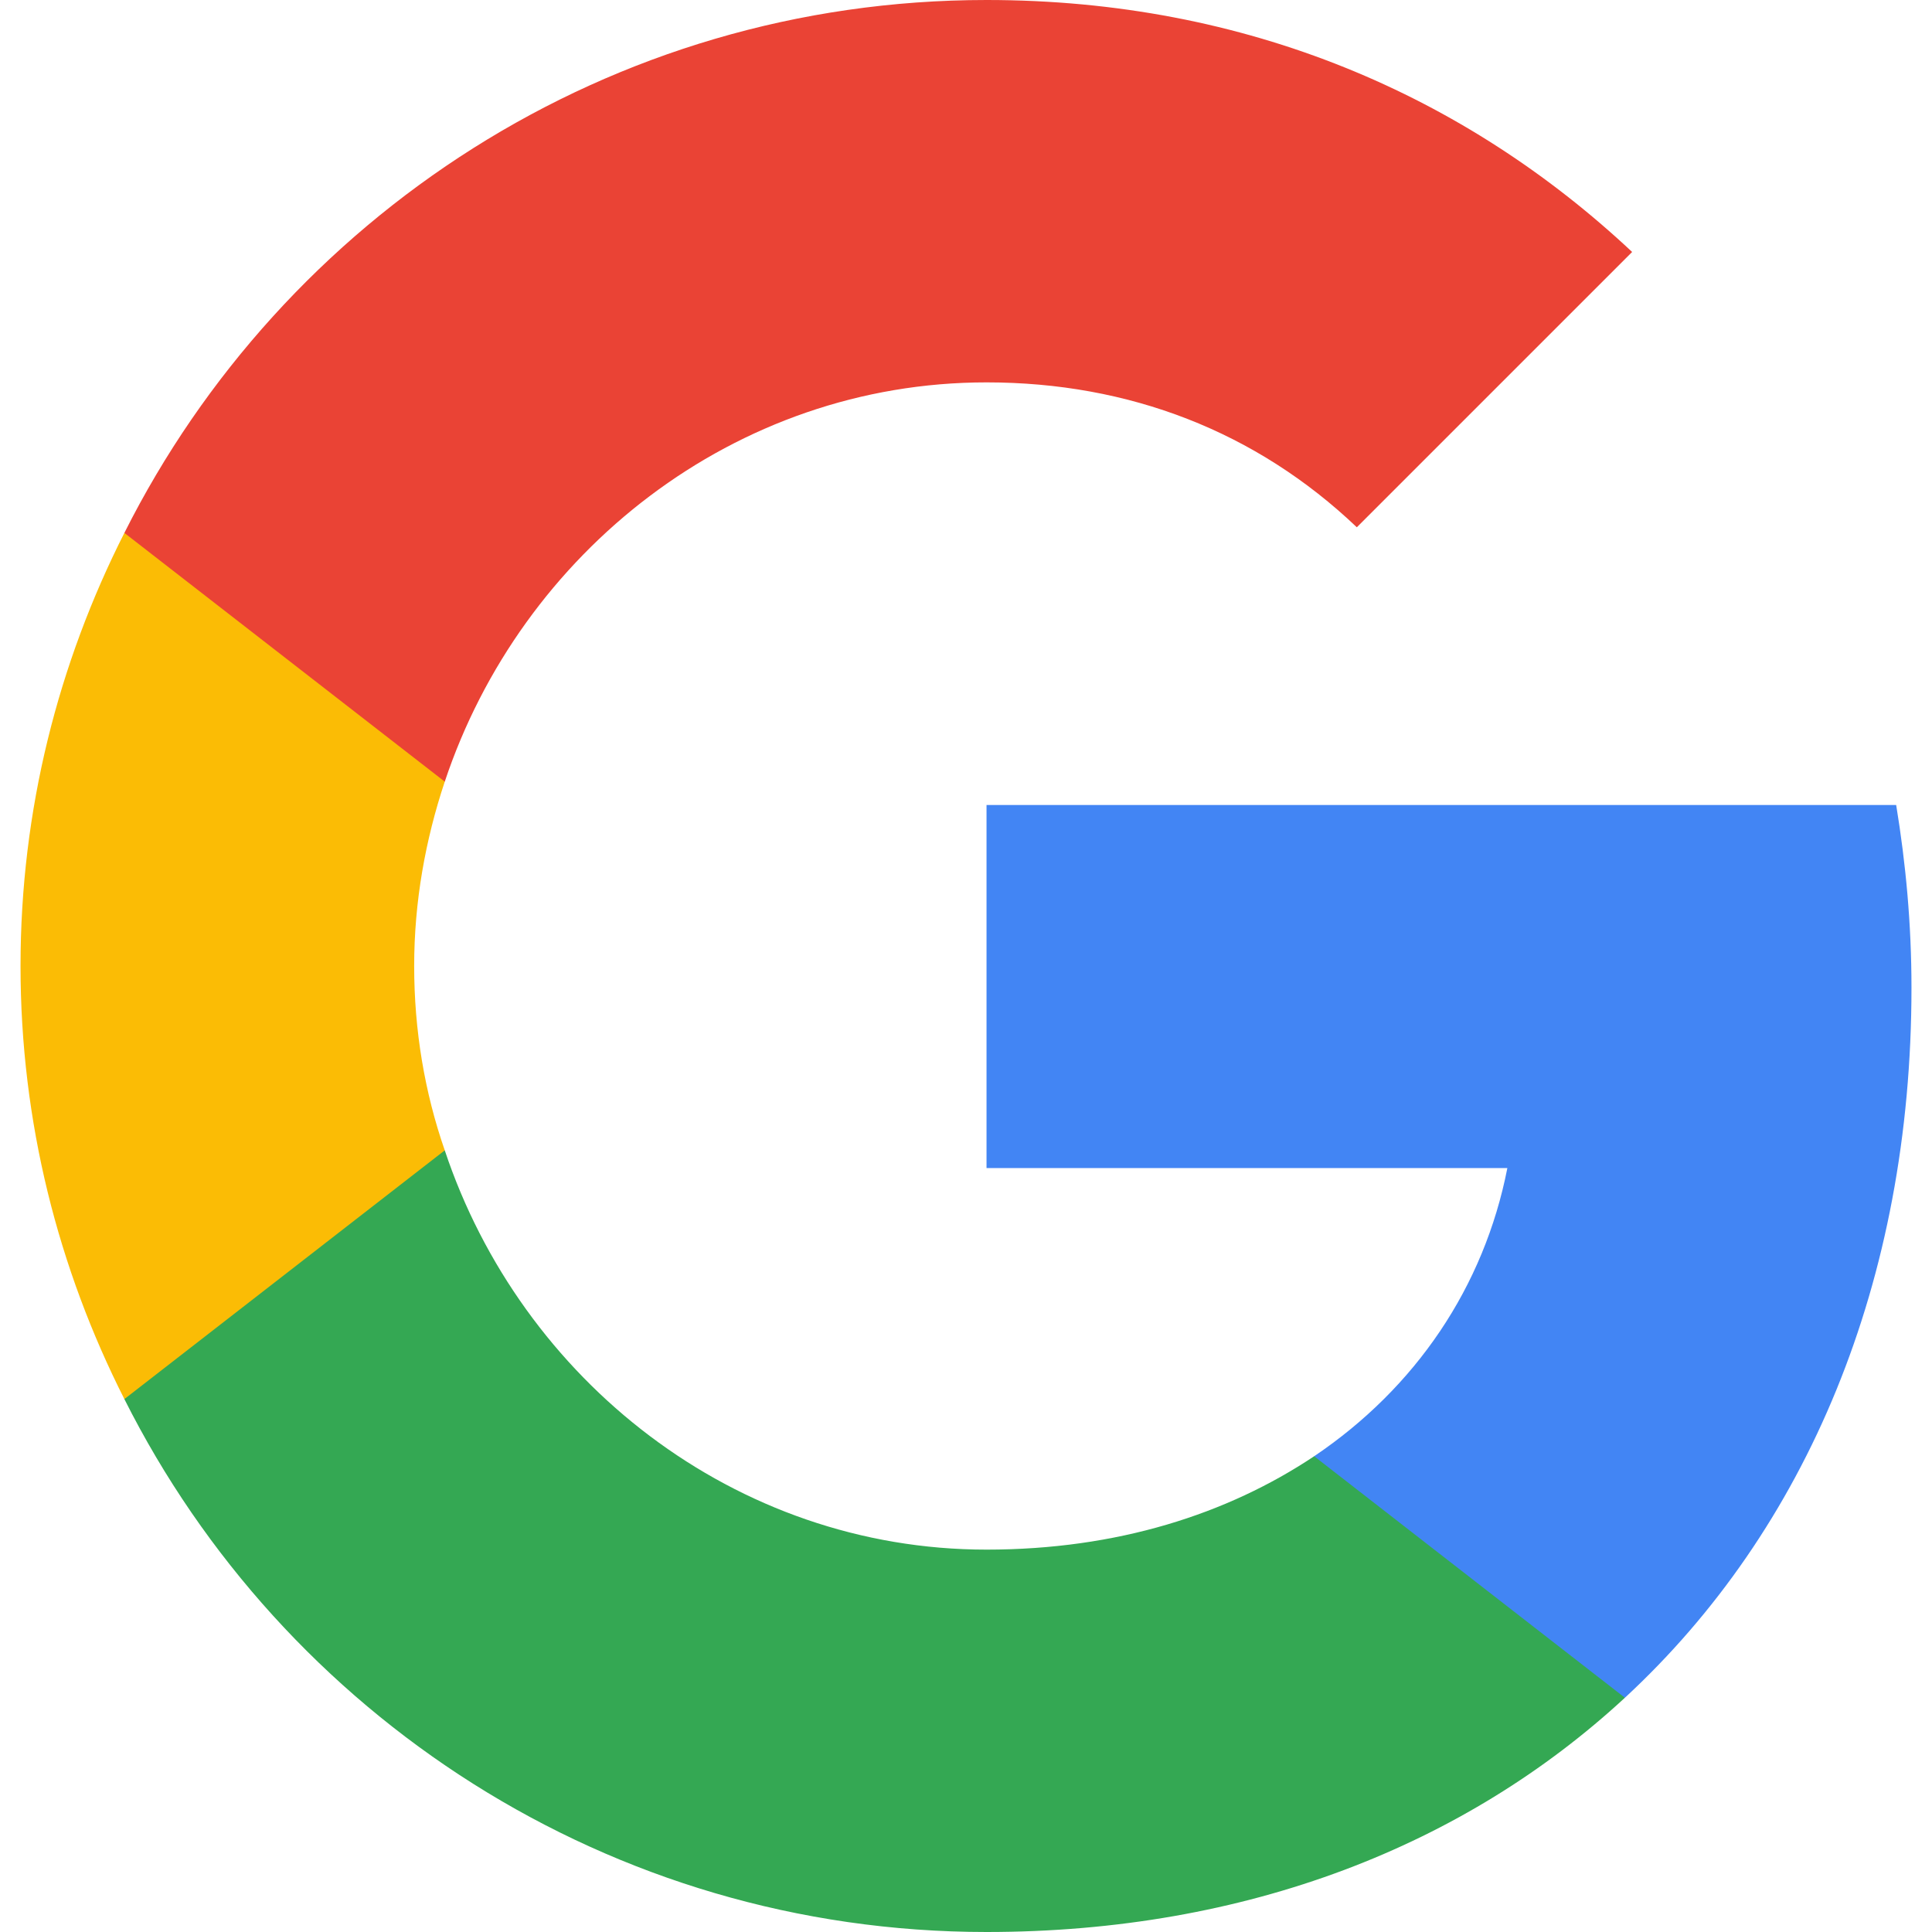
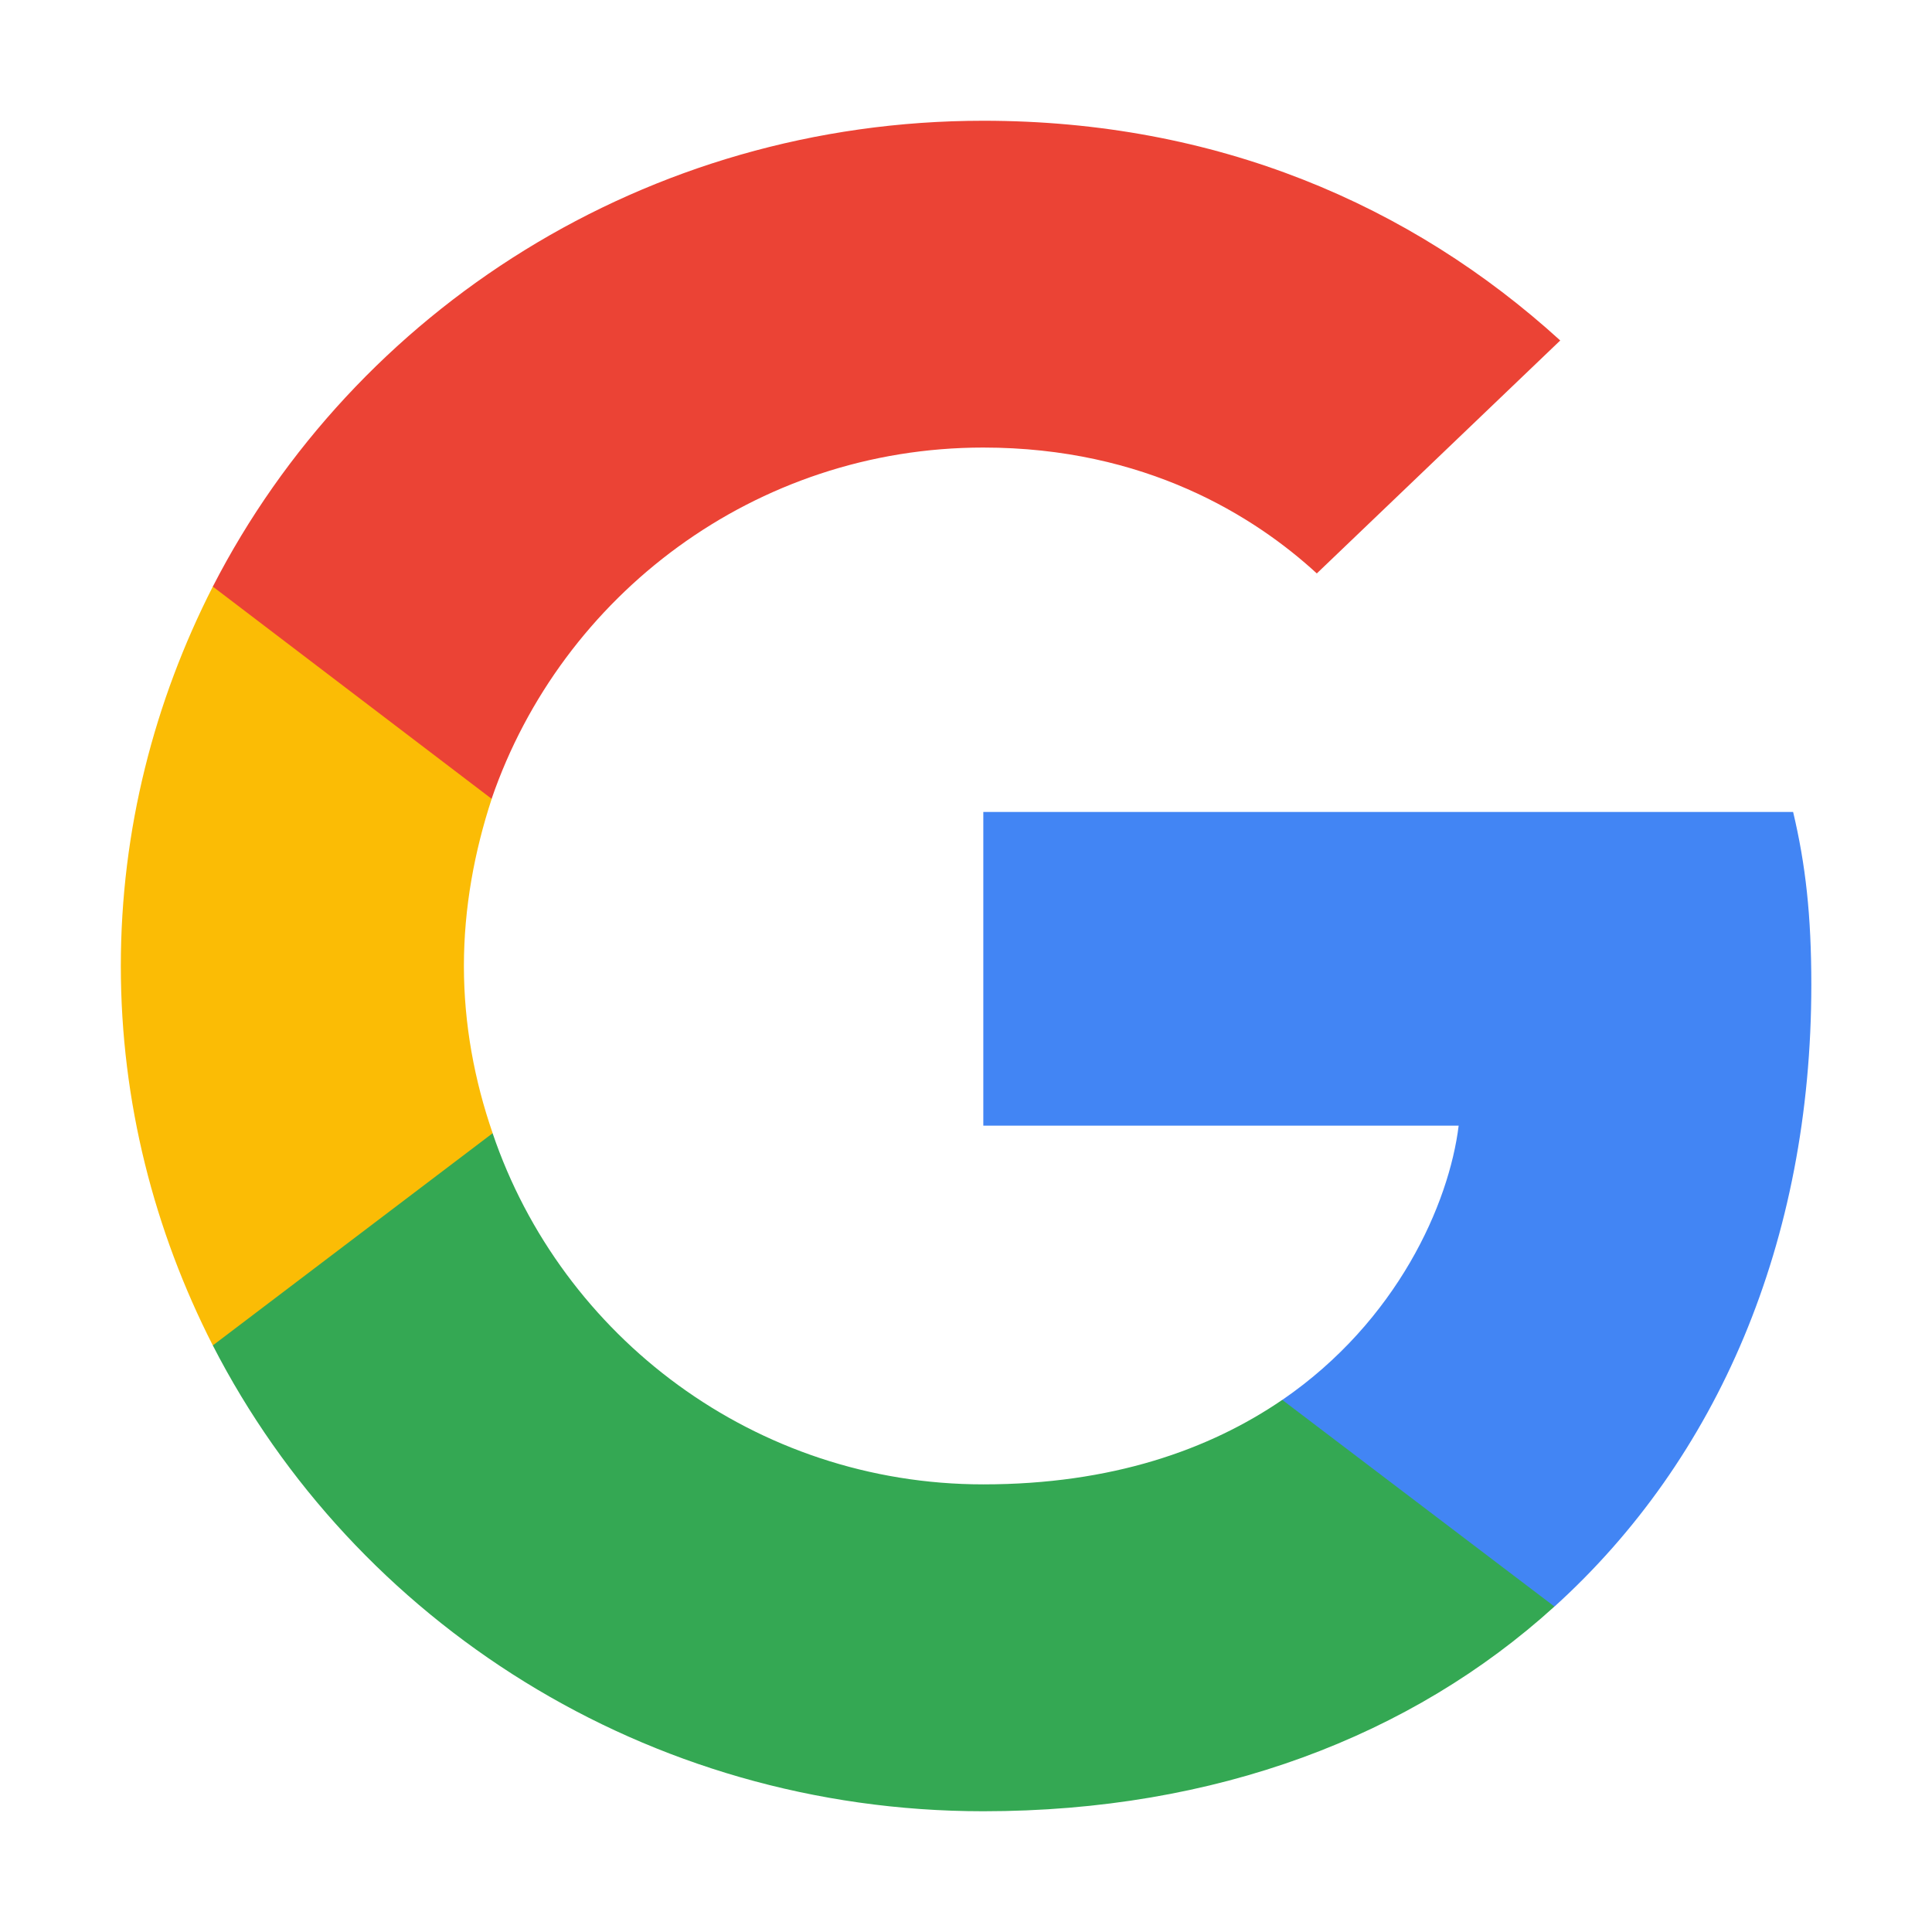
- <svg xmlns="http://www.w3.org/2000/svg" viewBox="0 0 24 24" width="24" height="24">
-   <g transform="matrix(1, 0, 0, 1, 27.009, -39.239)">
-     <path fill="#4285F4" d="M -3.264 51.509 C -3.264 50.719 -3.334 49.969 -3.454 49.239 L -14.754 49.239 L -14.754 53.749 L -8.284 53.749 C -8.574 55.229 -9.424 56.479 -10.684 57.329 L -10.684 60.329 L -6.824 60.329 C -4.564 58.239 -3.264 55.159 -3.264 51.509 Z" />
-     <path fill="#34A853" d="M -14.754 63.239 C -11.514 63.239 -8.804 62.159 -6.824 60.329 L -10.684 57.329 C -11.764 58.049 -13.134 58.489 -14.754 58.489 C -17.884 58.489 -20.534 56.379 -21.484 53.529 L -25.464 53.529 L -25.464 56.619 C -23.494 60.539 -19.444 63.239 -14.754 63.239 Z" />
-     <path fill="#FBBC05" d="M -21.484 53.529 C -21.734 52.809 -21.864 52.039 -21.864 51.239 C -21.864 50.439 -21.724 49.669 -21.484 48.949 L -21.484 45.859 L -25.464 45.859 C -26.284 47.479 -26.754 49.299 -26.754 51.239 C -26.754 53.179 -26.284 54.999 -25.464 56.619 L -21.484 53.529 Z" />
-     <path fill="#EA4335" d="M -14.754 43.989 C -12.984 43.989 -11.404 44.599 -10.154 45.789 L -6.734 42.369 C -8.804 40.429 -11.514 39.239 -14.754 39.239 C -19.444 39.239 -23.494 41.939 -25.464 45.859 L -21.484 48.949 C -20.534 46.099 -17.884 43.989 -14.754 43.989 Z" />
-   </g>
+ <svg xmlns="http://www.w3.org/2000/svg" width="26" height="26" viewBox="0 0 26 26" fill="none">
+   <path d="M24.376 13.253C24.376 12.318 24.299 11.635 24.131 10.927H13.233V15.149H19.63C19.501 16.198 18.805 17.777 17.257 18.839L17.235 18.98L20.681 21.596L20.92 21.62C23.112 19.635 24.376 16.716 24.376 13.253" fill="#4285F4" />
+   <path d="M13.233 24.375C16.366 24.375 18.997 23.364 20.919 21.62L17.256 18.839C16.276 19.509 14.961 19.976 13.233 19.976C10.163 19.976 7.558 17.992 6.629 15.249L6.493 15.261L2.91 17.978L2.864 18.106C4.772 21.822 8.693 24.375 13.233 24.375Z" fill="#34A853" />
+   <path d="M6.63 15.25C6.385 14.542 6.243 13.783 6.243 13C6.243 12.216 6.385 11.458 6.617 10.75L6.611 10.599L2.983 7.838L2.864 7.894C2.078 9.436 1.626 11.167 1.626 13C1.626 14.832 2.078 16.564 2.864 18.106L6.63 15.25" fill="#FBBC05" />
+   <path d="M13.233 6.023C15.412 6.023 16.882 6.946 17.721 7.717L20.997 4.582C18.985 2.75 16.366 1.625 13.233 1.625C8.693 1.625 4.772 4.178 2.864 7.894L6.616 10.75C7.558 8.008 10.163 6.023 13.233 6.023" fill="#EB4335" />
</svg>
